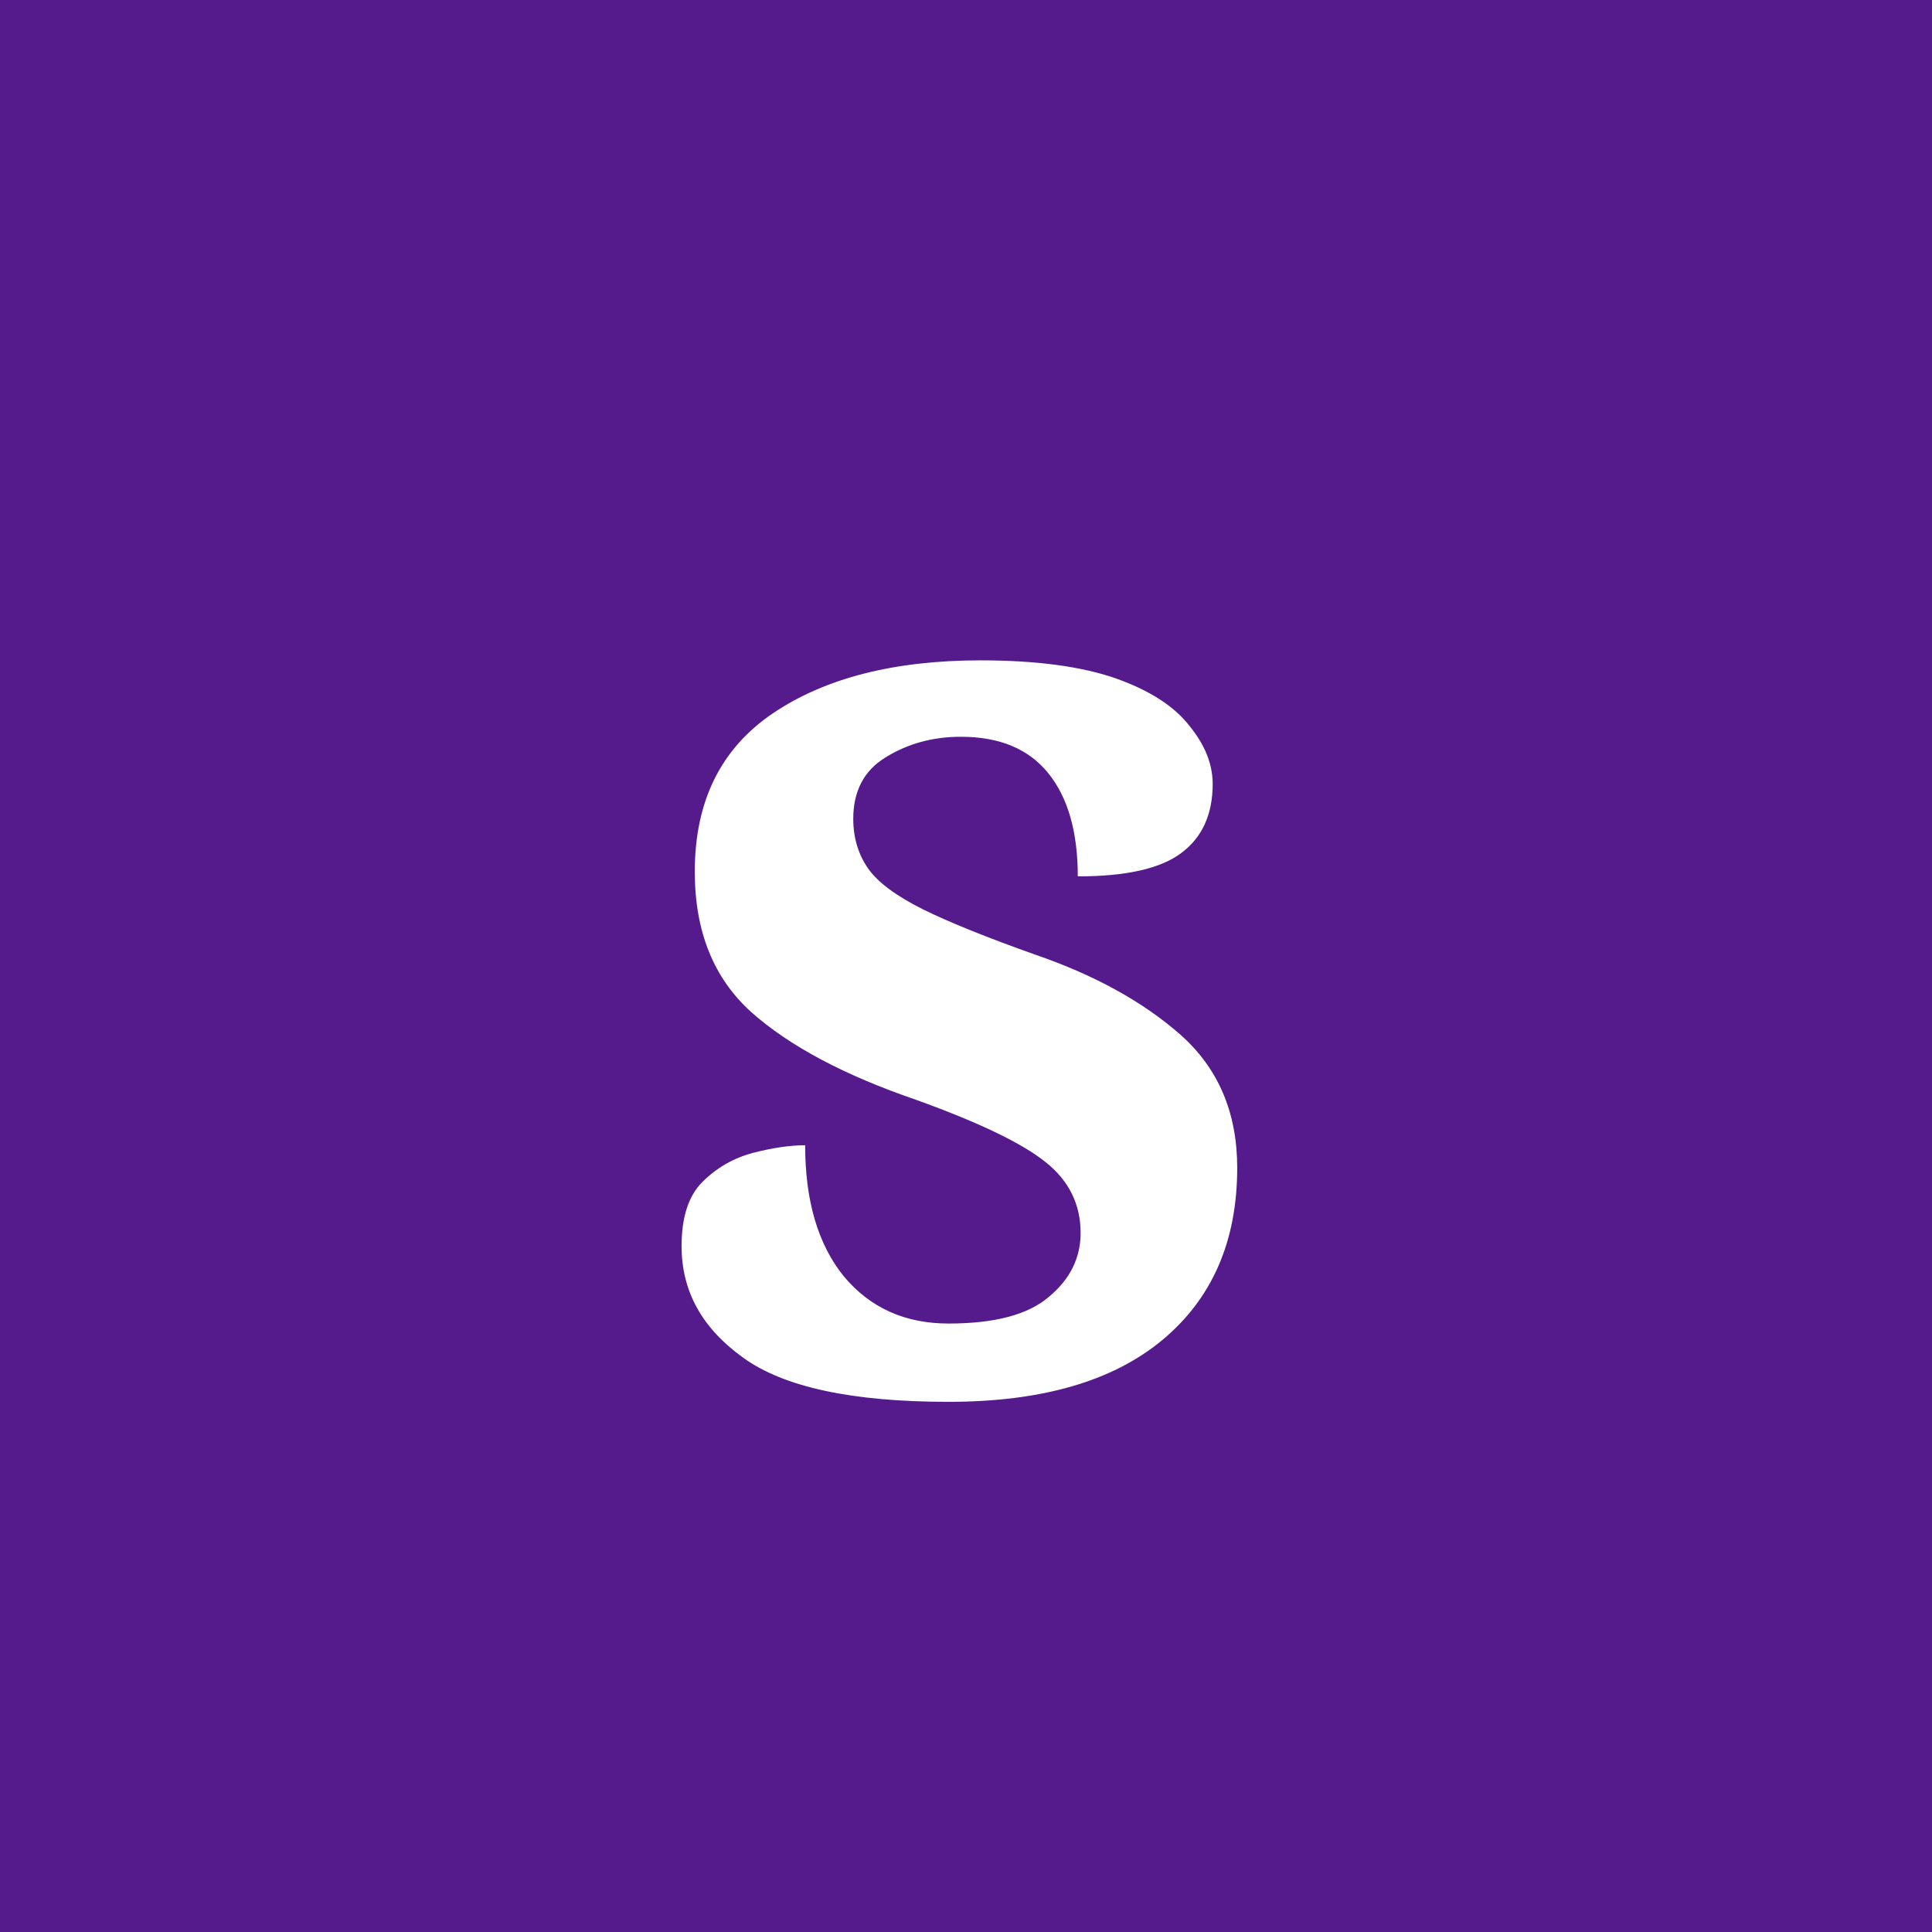
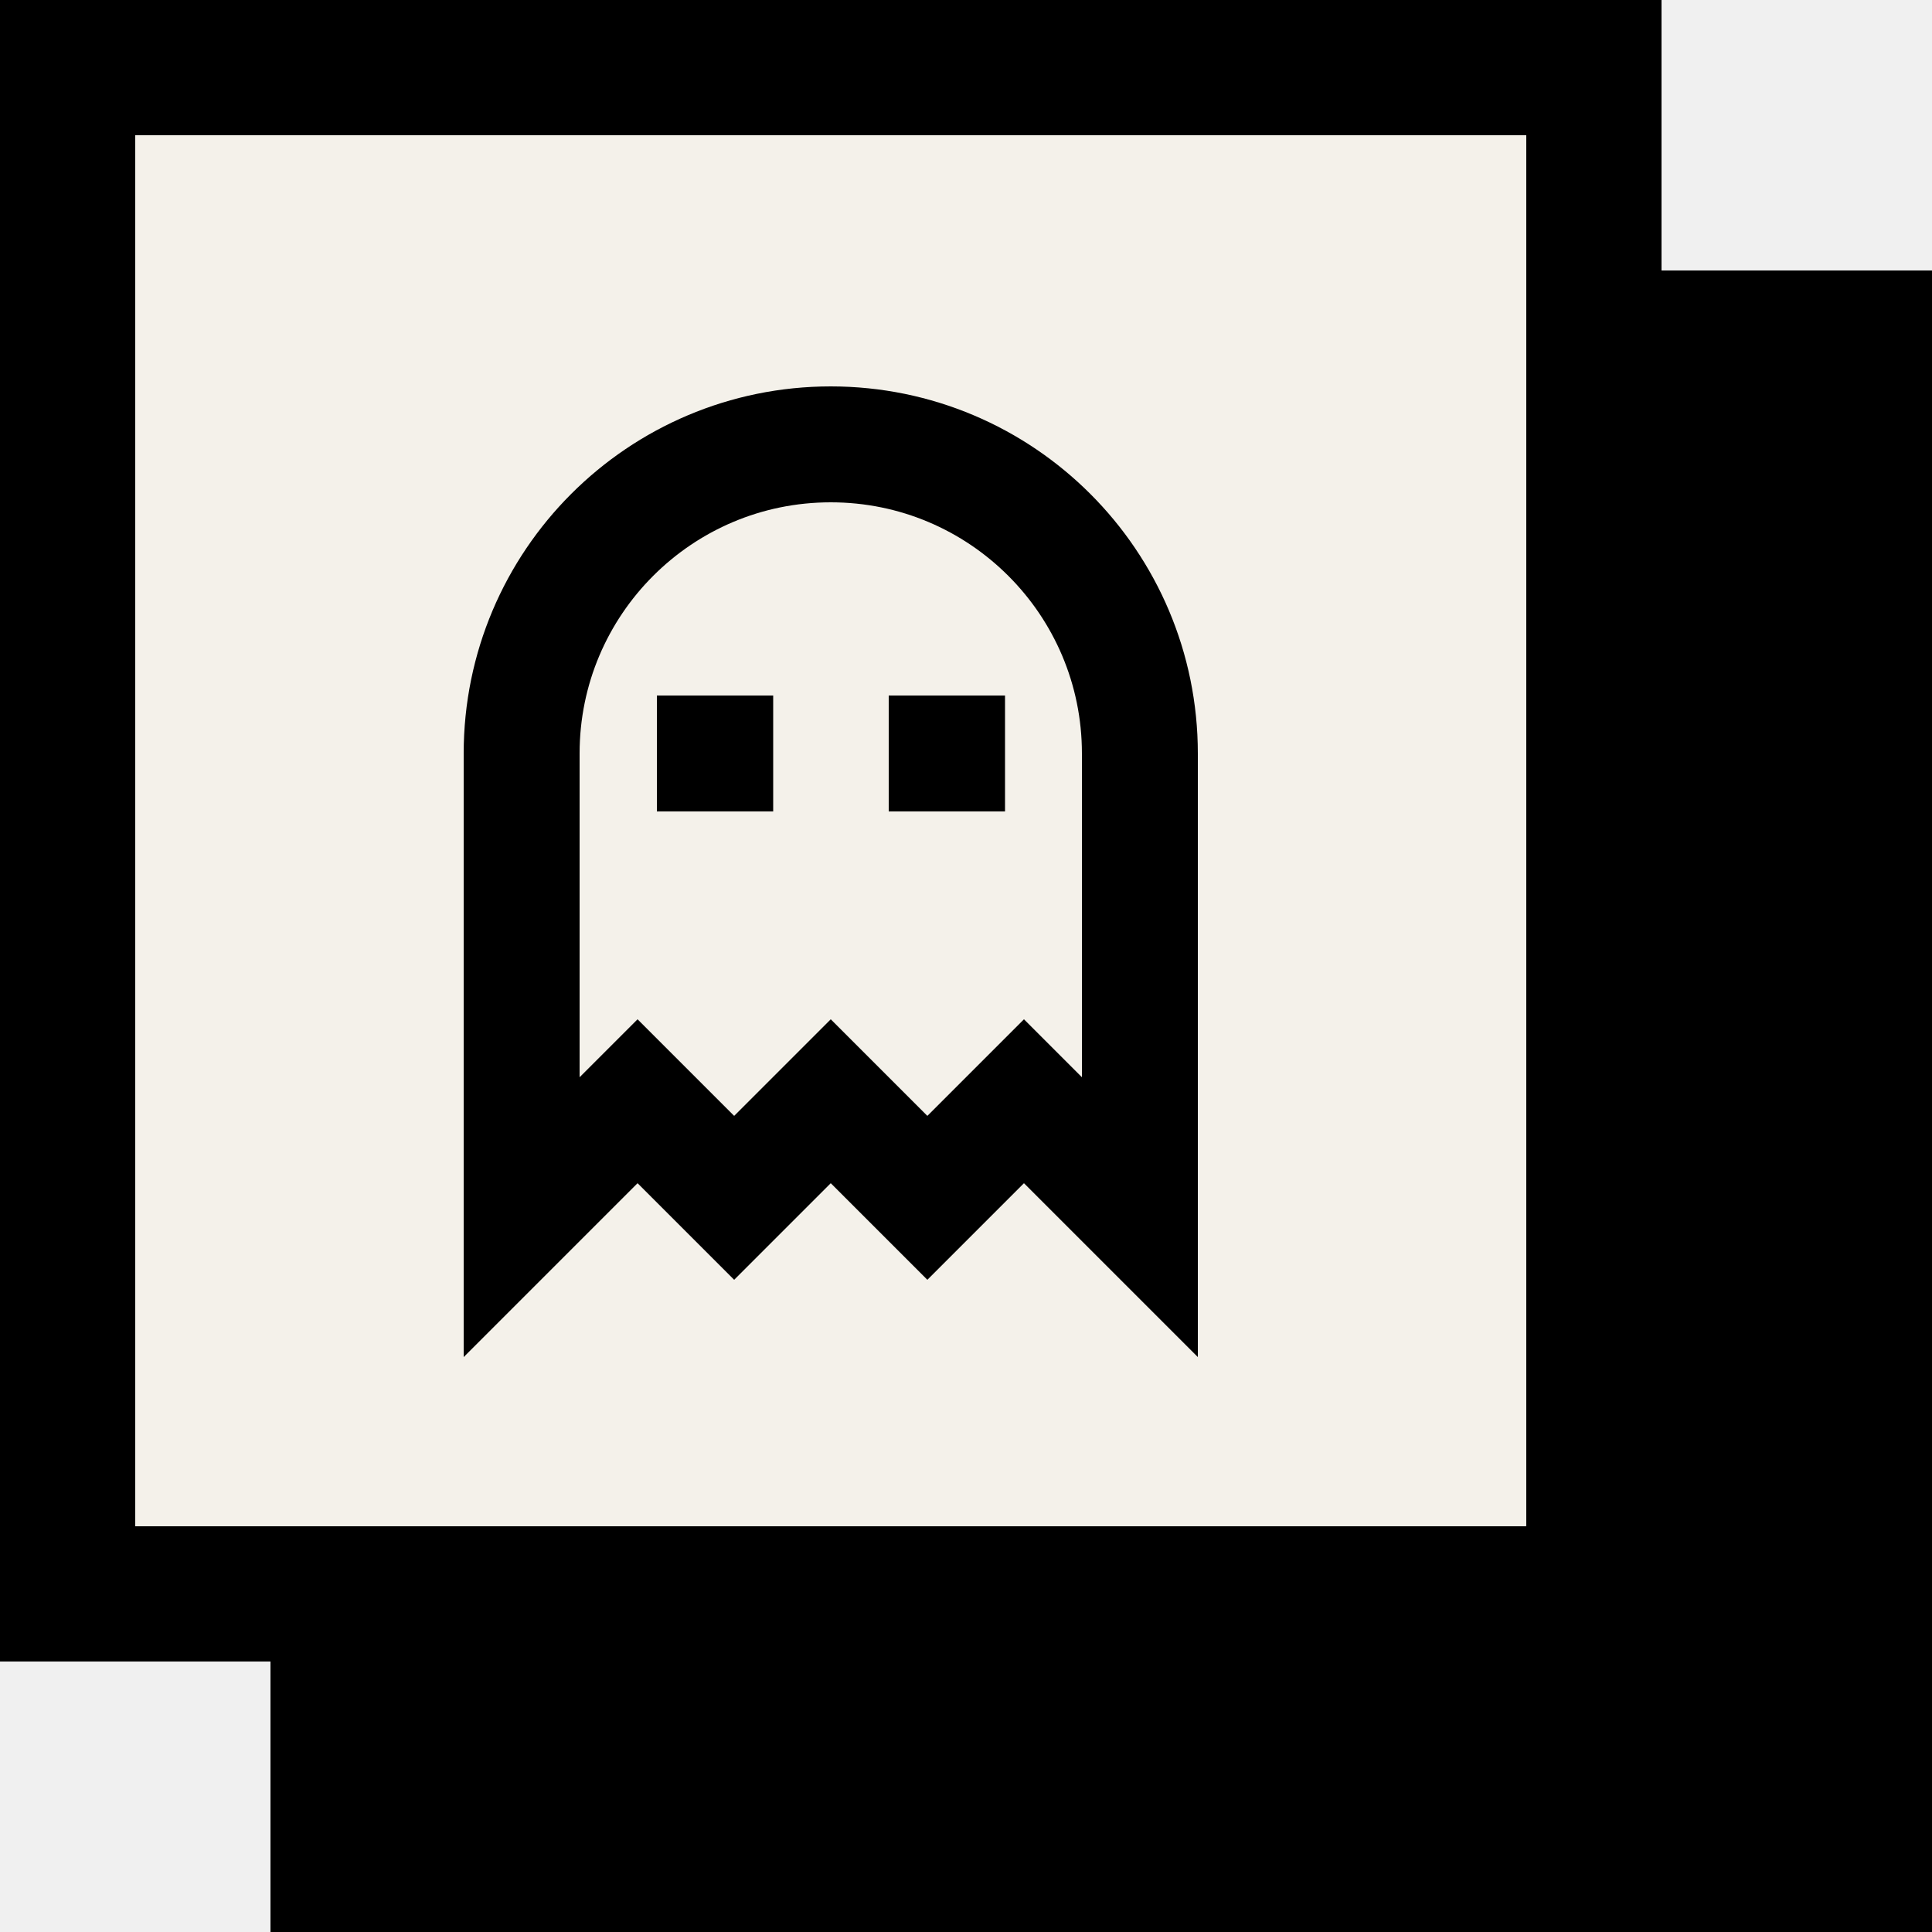
- <svg xmlns="http://www.w3.org/2000/svg" viewBox="0 0 32 32">
-   <rect width="32" height="32" fill="#551A8B" />
-   <text x="16" y="23" font-family="Georgia, serif" font-size="22" font-weight="700" text-anchor="middle" fill="#fff">s</text>
+ <svg xmlns="http://www.w3.org/2000/svg" viewBox="0 0 100 100">
+   <rect x="14" y="14" width="86" height="86" fill="#000" />
+   <rect width="86" height="86" fill="#000" />
+   <rect x="7" y="7" width="72" height="72" fill="#F4F1EA" />
+   <g transform="translate(19 19) scale(2)" fill="none" stroke="#000" stroke-width="3" stroke-linecap="square" stroke-linejoin="miter">
+     <path d="M9 10h.01" />
+     <path d="M15 10h.01" />
+     <path d="M12 2a8 8 0 0 0-8 8v12l3-3 2.5 2.5L12 19l2.5 2.5L17 19l3 3V10a8 8 0 0 0-8-8z" />
+   </g>
</svg>
